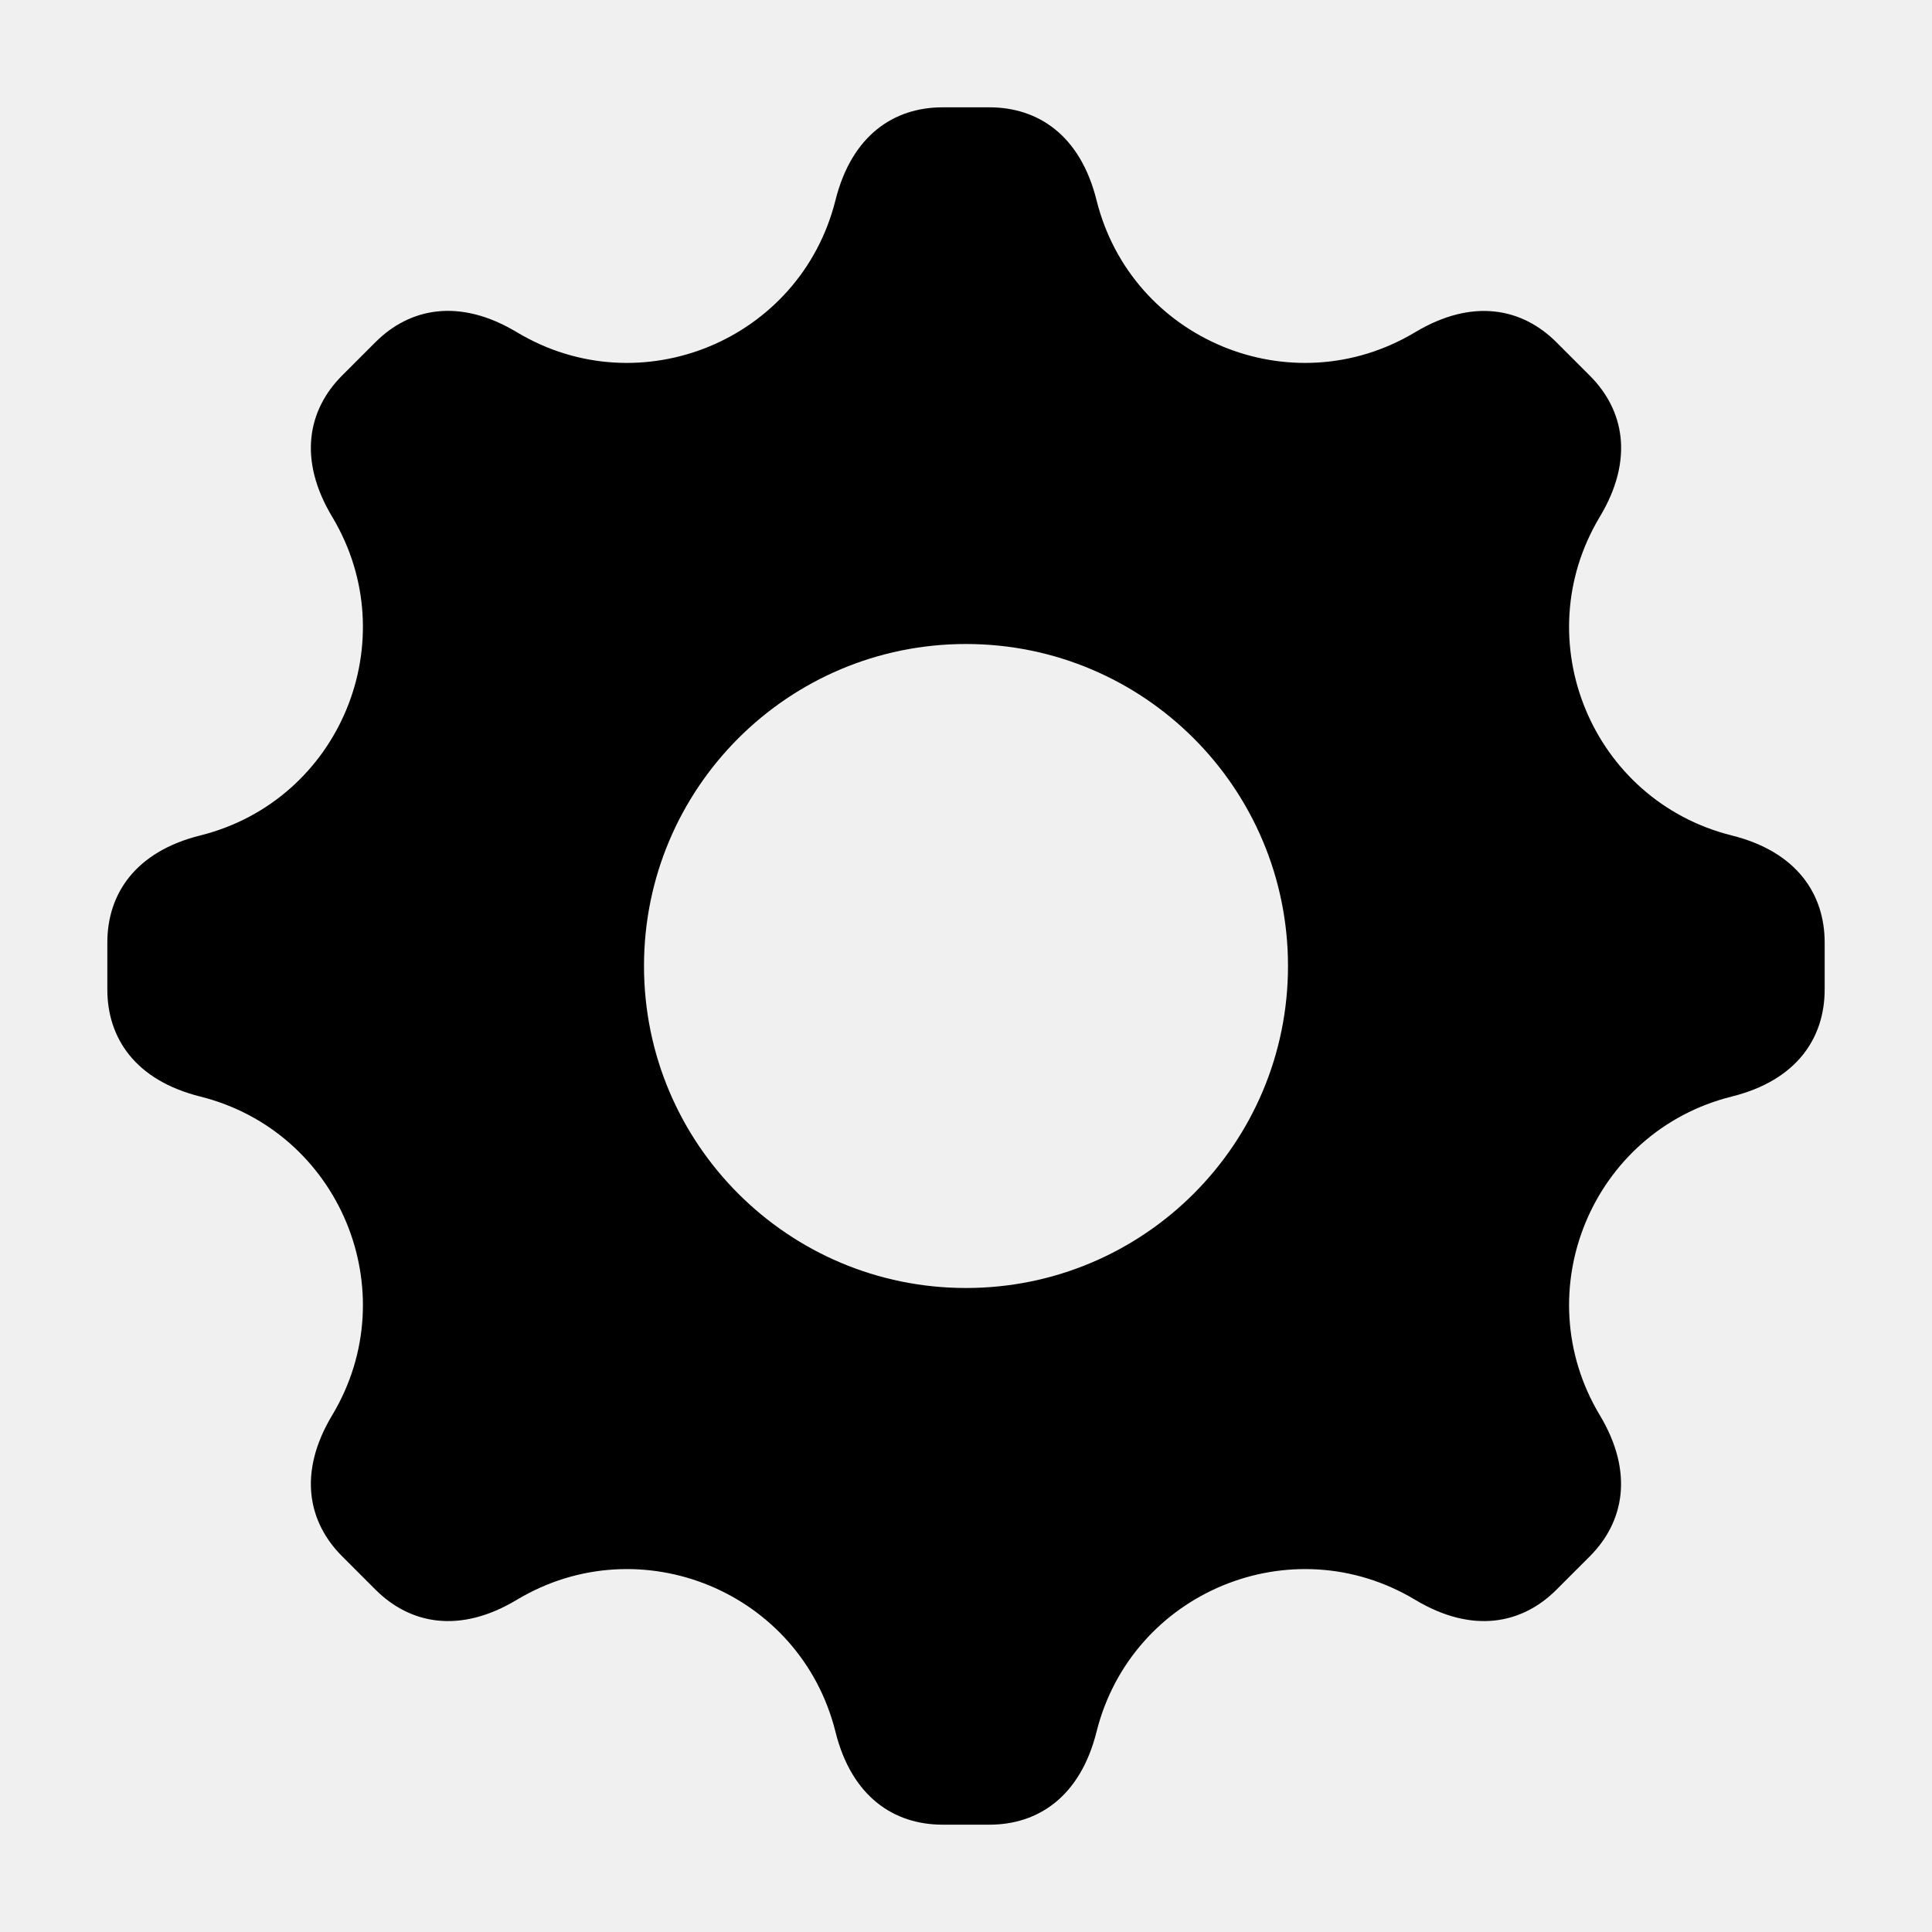
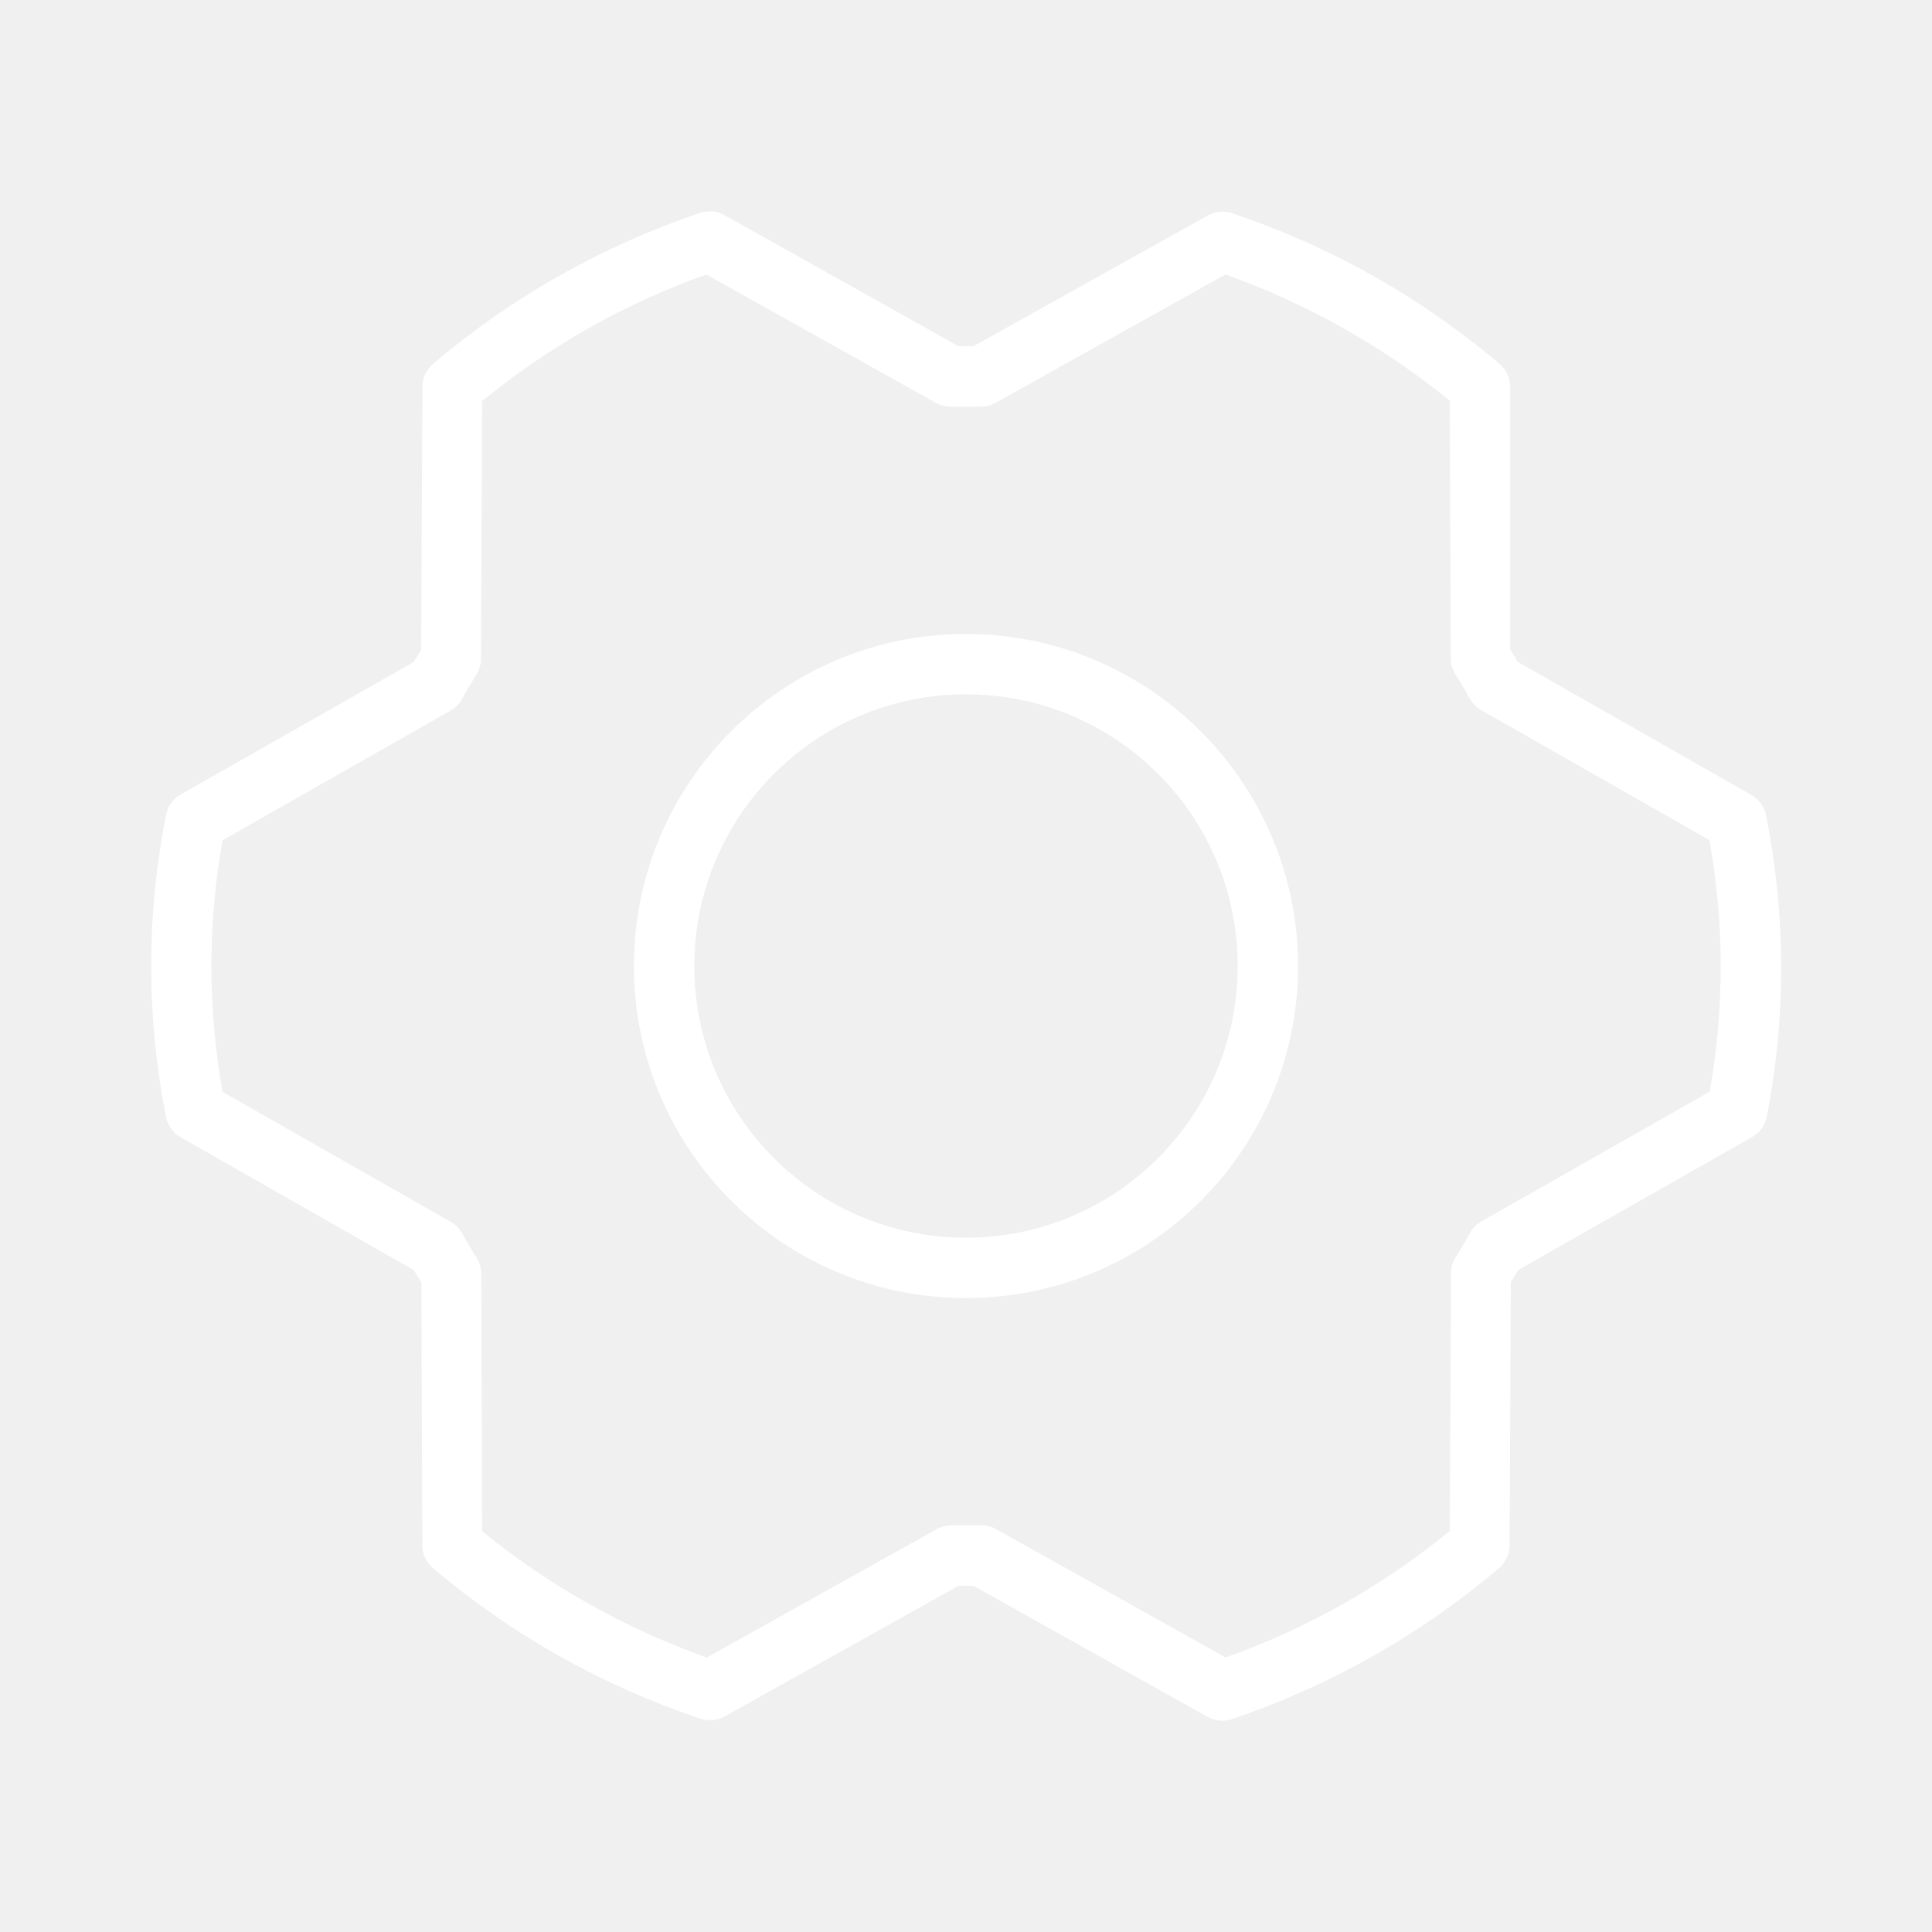
- <svg xmlns="http://www.w3.org/2000/svg" width="18px" height="18px" viewBox="0 0 18 18">
-   <path d="M16.135,7.784 C14.832,7.458 14.214,5.966 14.905,4.815 C15.227,4.279 15.13,3.817 14.811,3.499 L14.501,3.189 C14.183,2.871 13.721,2.774 13.185,3.095 C12.033,3.786 10.541,3.168 10.216,1.865 C10.065,1.258 9.669,1 9.219,1 L8.781,1 C8.331,1 7.936,1.258 7.784,1.865 C7.458,3.168 5.966,3.786 4.815,3.095 C4.279,2.773 3.816,2.87 3.498,3.188 L3.188,3.498 C2.87,3.816 2.773,4.279 3.095,4.815 C3.786,5.967 3.168,7.459 1.865,7.784 C1.26,7.935 1,8.33 1,8.781 L1,9.219 C1,9.669 1.258,10.064 1.865,10.216 C3.168,10.542 3.786,12.034 3.095,13.185 C2.773,13.721 2.87,14.183 3.189,14.501 L3.499,14.811 C3.818,15.13 4.281,15.226 4.815,14.905 C5.967,14.214 7.459,14.832 7.784,16.135 C7.935,16.742 8.331,17 8.781,17 L9.219,17 C9.669,17 10.064,16.742 10.216,16.135 C10.542,14.832 12.034,14.214 13.185,14.905 C13.72,15.226 14.182,15.13 14.501,14.811 L14.811,14.501 C15.129,14.183 15.226,13.72 14.905,13.185 C14.214,12.033 14.832,10.541 16.135,10.216 C16.742,10.065 17,9.669 17,9.219 L17,8.781 C17,8.33 16.74,7.935 16.135,7.784 L16.135,7.784 Z M9,12 C7.343,12 6,10.657 6,9 C6,7.343 7.343,6 9,6 C10.657,6 12,7.343 12,9 C12,10.657 10.657,12 9,12 L9,12 Z" />
+ <svg xmlns="http://www.w3.org/2000/svg" width="20" height="20" fill="#ffffff" viewBox="0 0 256 256">
+   <path d="M128,84a44,44,0,1,0,44,44A44.05,44.05,0,0,0,128,84Zm0,80a36,36,0,1,1,36-36A36,36,0,0,1,128,164Zm106-56a4,4,0,0,0-2-2.7l-30.89-17.6q-.47-.82-1-1.62L200.1,51.2a3.94,3.94,0,0,0-1.42-3,107.8,107.8,0,0,0-35.41-19.94,4,4,0,0,0-3.23.29L129,45.87h-2l-31-17.36a4,4,0,0,0-3.23-.3,108.05,108.05,0,0,0-35.39,20,4,4,0,0,0-1.41,3l-.16,34.9-1,1.62L23.9,105.3A4,4,0,0,0,22,108a102.76,102.76,0,0,0,0,40,4,4,0,0,0,1.95,2.7l30.89,17.6q.47.83,1,1.62l.12,34.87a3.94,3.94,0,0,0,1.42,3,107.8,107.8,0,0,0,35.41,19.94,4,4,0,0,0,3.23-.29L127,210.13h2l31,17.36a4,4,0,0,0,3.23.3,108.05,108.05,0,0,0,35.39-20,4,4,0,0,0,1.41-3l.16-34.9,1-1.62L232.1,150.7a4,4,0,0,0,2-2.71A102.76,102.76,0,0,0,234,108Zm-7.48,36.67L196.3,161.84a4,4,0,0,0-1.51,1.53c-.61,1.09-1.25,2.17-1.91,3.24a3.92,3.92,0,0,0-.61,2.1l-.16,34.15a99.8,99.8,0,0,1-29.7,16.77l-30.4-17a4.06,4.06,0,0,0-2-.51H130c-1.28,0-2.57,0-3.84,0a4.1,4.1,0,0,0-2.05.51l-30.45,17A100.23,100.23,0,0,1,63.89,202.9l-.12-34.12a3.93,3.93,0,0,0-.61-2.11c-.66-1-1.3-2.14-1.91-3.23a4,4,0,0,0-1.51-1.53L29.49,144.68a94.78,94.78,0,0,1,0-33.34L59.7,94.16a4,4,0,0,0,1.51-1.53c.61-1.09,1.25-2.17,1.91-3.23a4,4,0,0,0,.61-2.11l.16-34.15a99.8,99.8,0,0,1,29.7-16.77l30.4,17a4.1,4.1,0,0,0,2.05.51c1.28,0,2.57,0,3.84,0a4,4,0,0,0,2.05-.51l30.45-17A100.23,100.23,0,0,1,192.11,53.1l.12,34.12a3.93,3.93,0,0,0,.61,2.11c.66,1,1.3,2.14,1.91,3.23a4,4,0,0,0,1.51,1.53l30.25,17.23A94.78,94.78,0,0,1,226.54,144.66Z" />
</svg>
